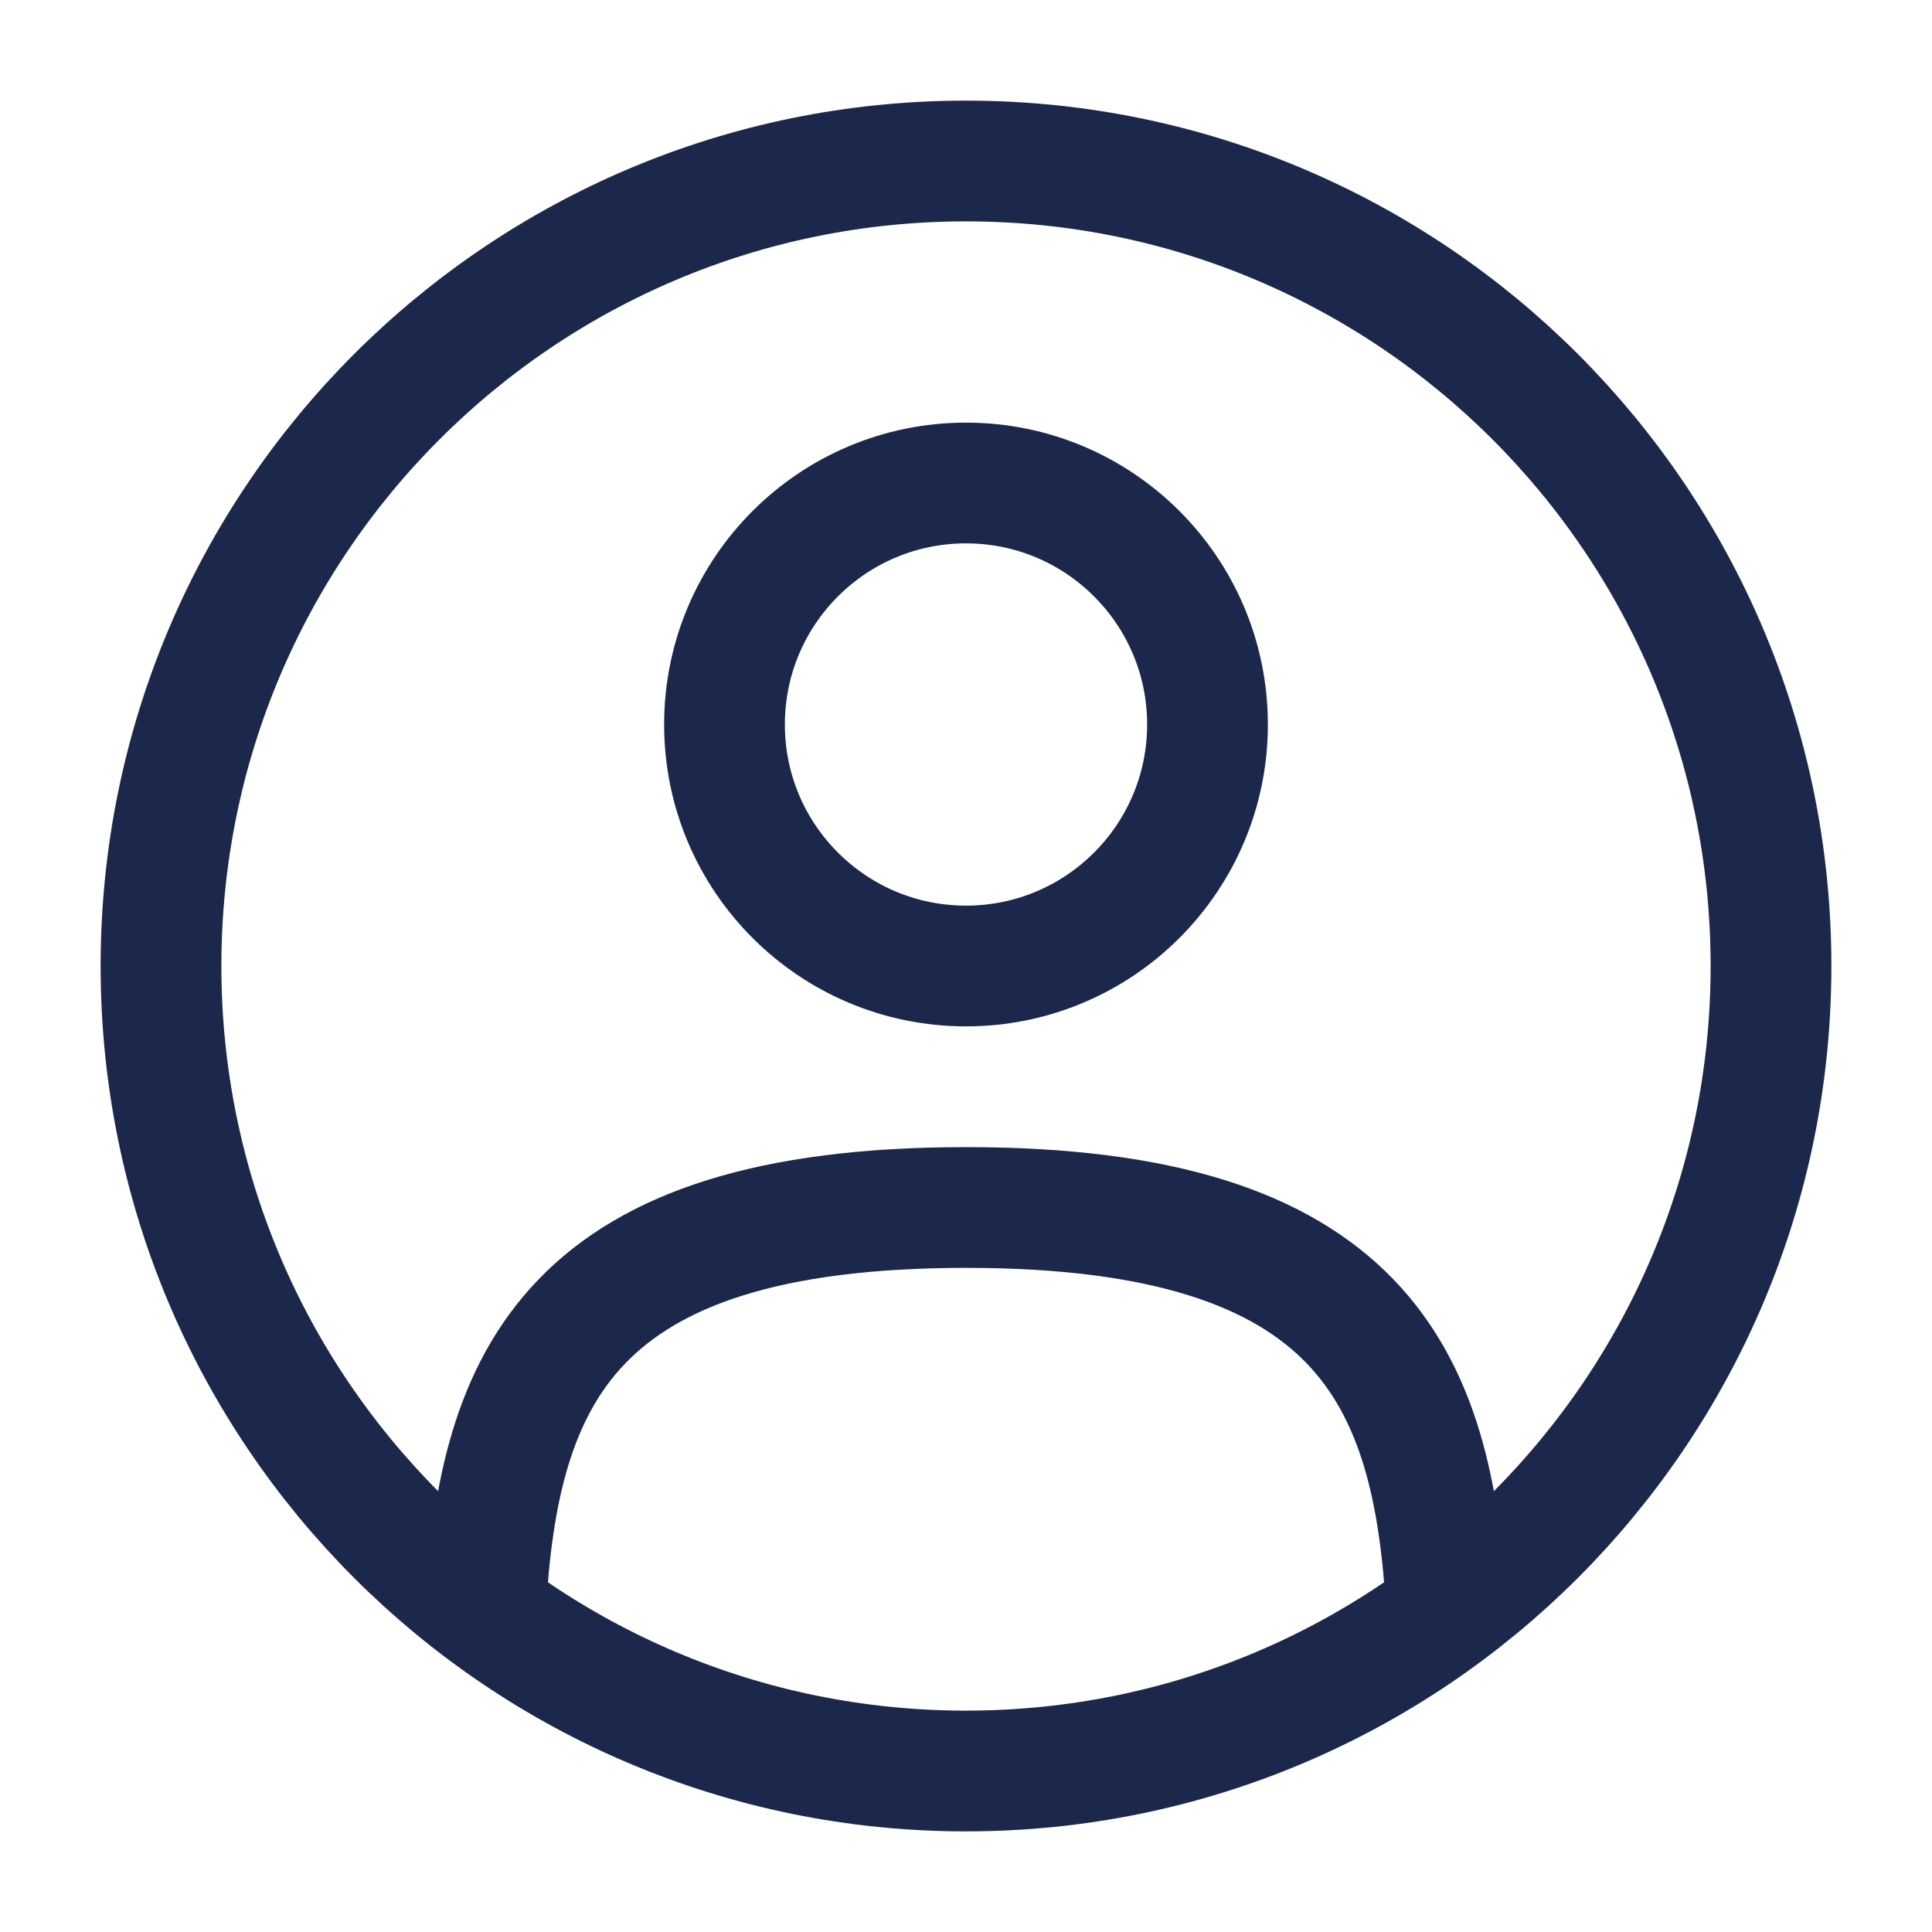
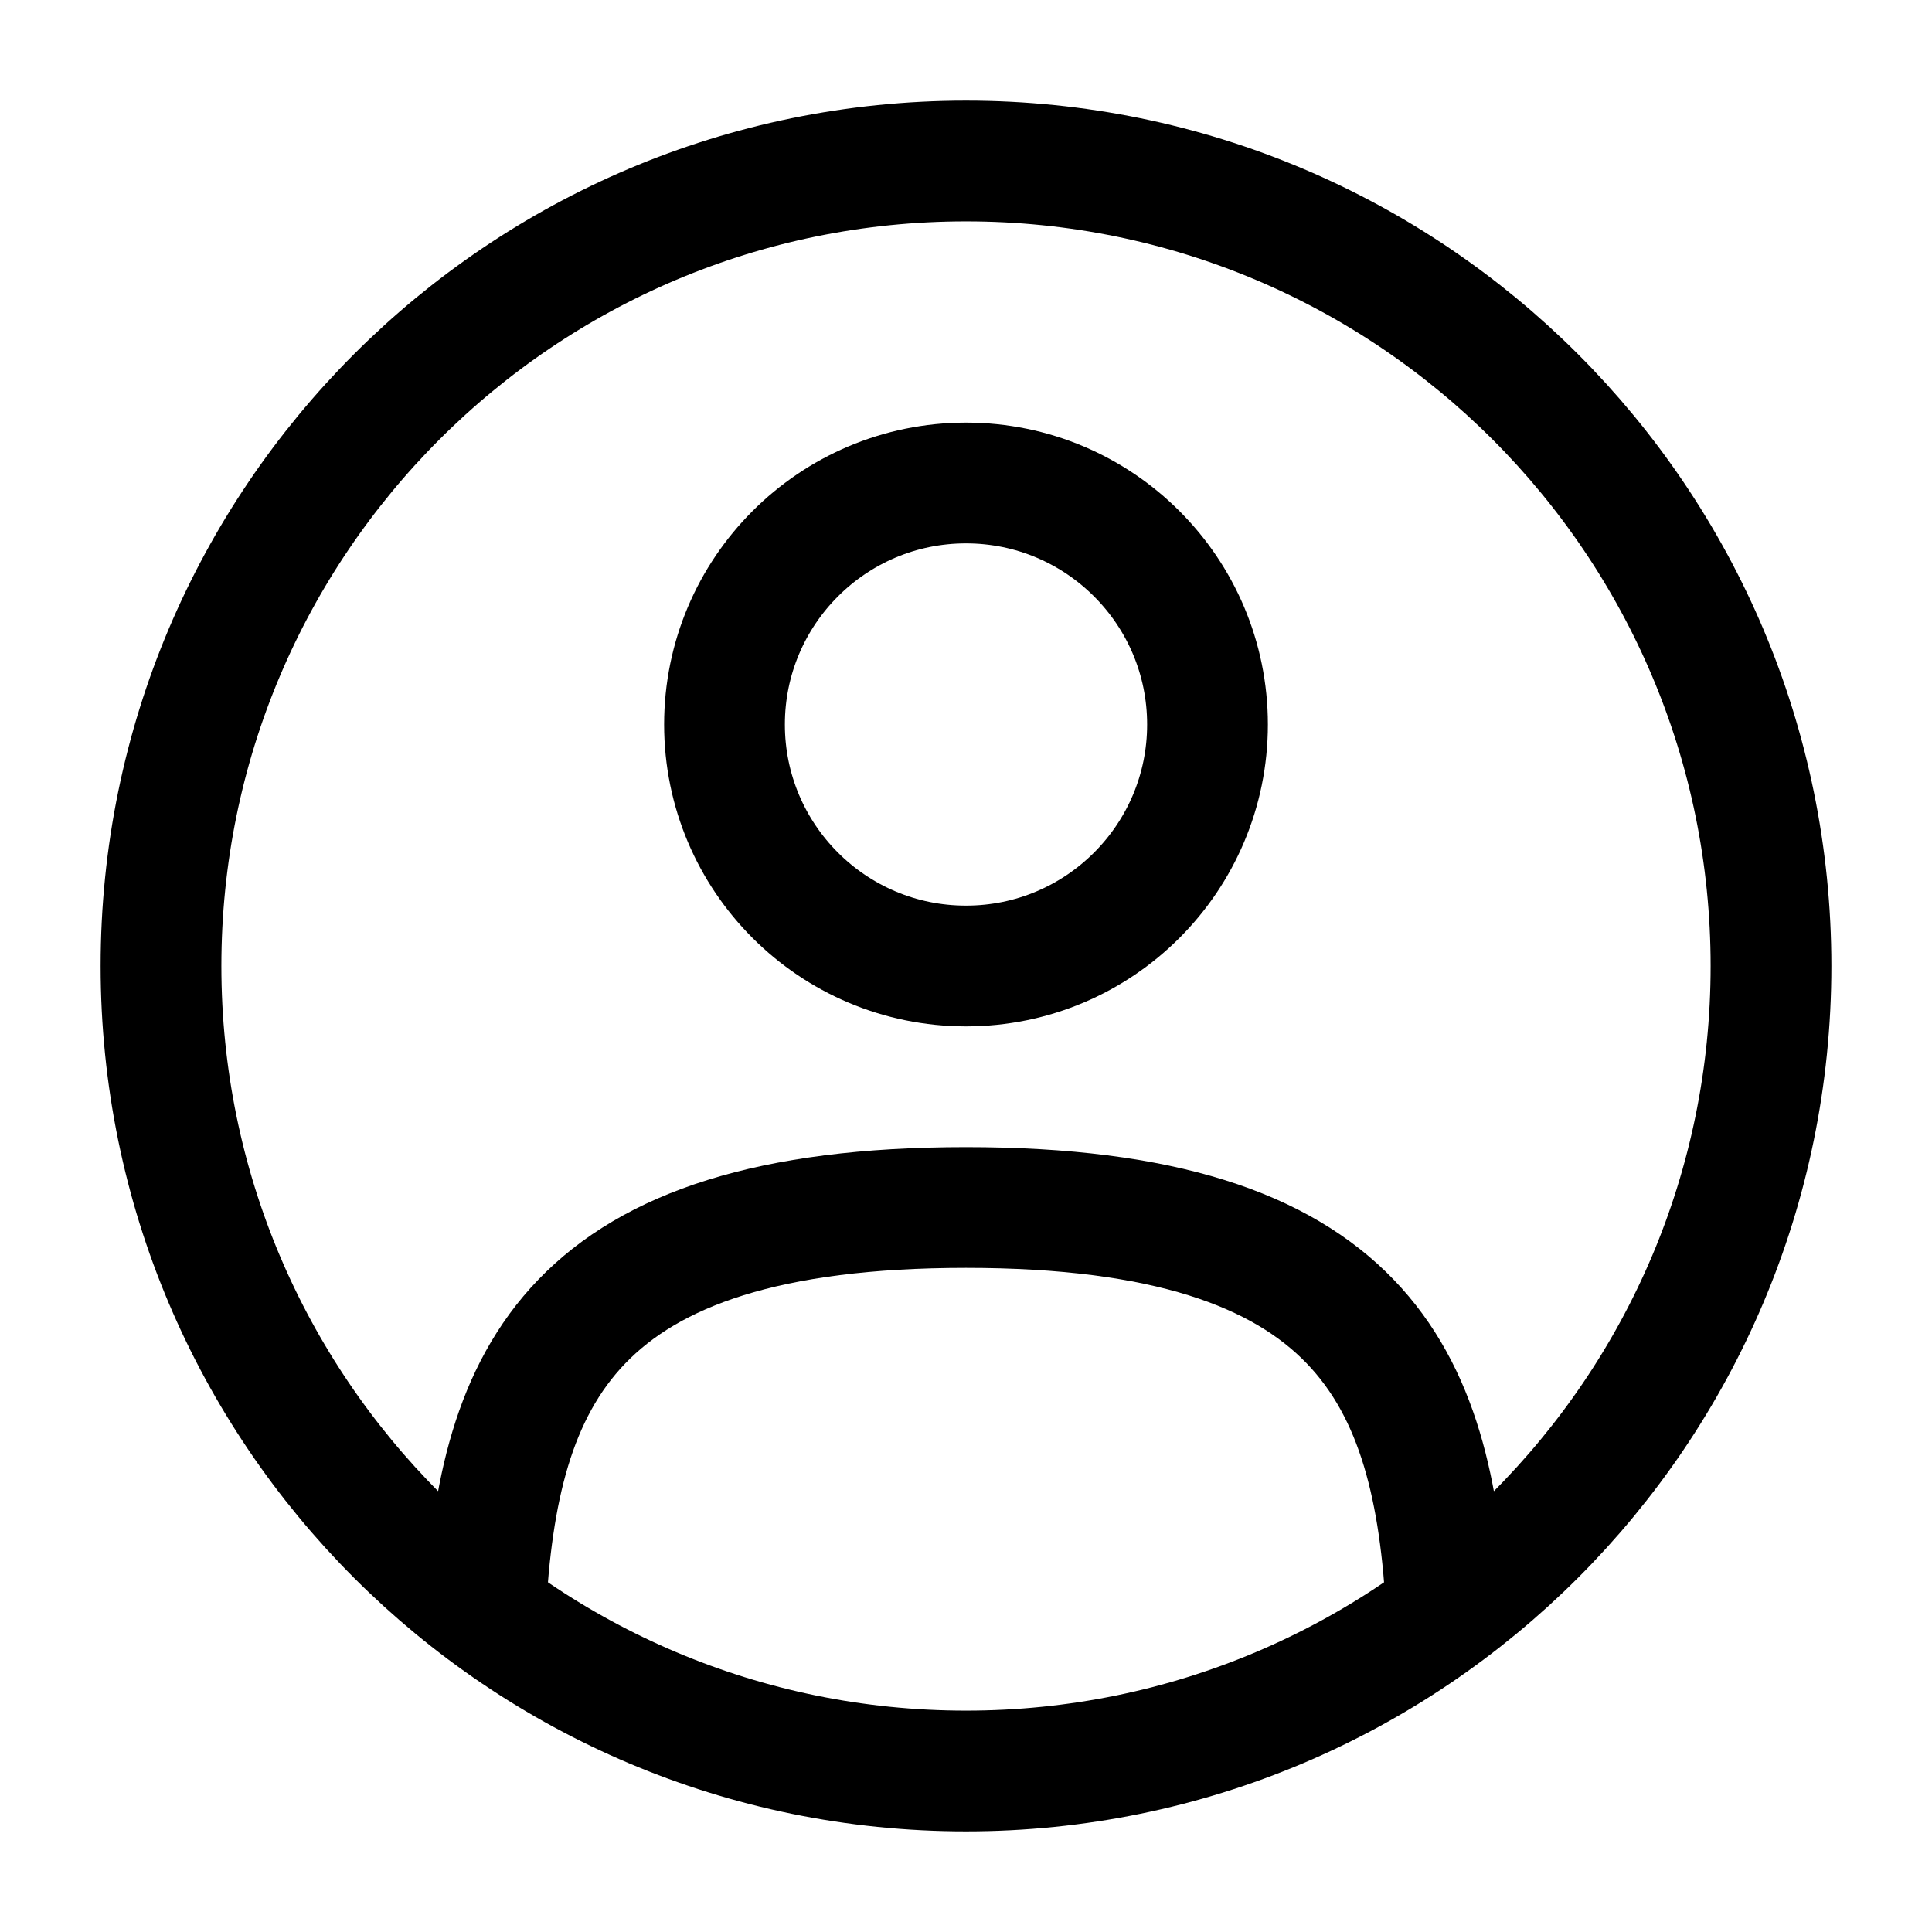
<svg xmlns="http://www.w3.org/2000/svg" width="800px" height="800px" viewBox="0 0 24 24" fill="none">
-   <circle cx="12" cy="9" r="3" stroke="#1C274C" stroke-width="1.5" />
-   <circle cx="12" cy="12" r="10" stroke="#1C274C" stroke-width="1.5" />
-   <path d="M17.969 20C17.81 17.108 16.925 15 12 15C7.075 15 6.19 17.108 6.031 20" stroke="#1C274C" stroke-width="1.5" stroke-linecap="round" />
+   <circle cx="12" cy="9" r="3" stroke="currentColor" stroke-width="1.5" />
+   <circle cx="12" cy="12" r="10" stroke="currentColor" stroke-width="1.5" />
+   <path d="M17.969 20C17.81 17.108 16.925 15 12 15C7.075 15 6.19 17.108 6.031 20" stroke="currentColor" stroke-width="1.5" stroke-linecap="round" />
</svg>
